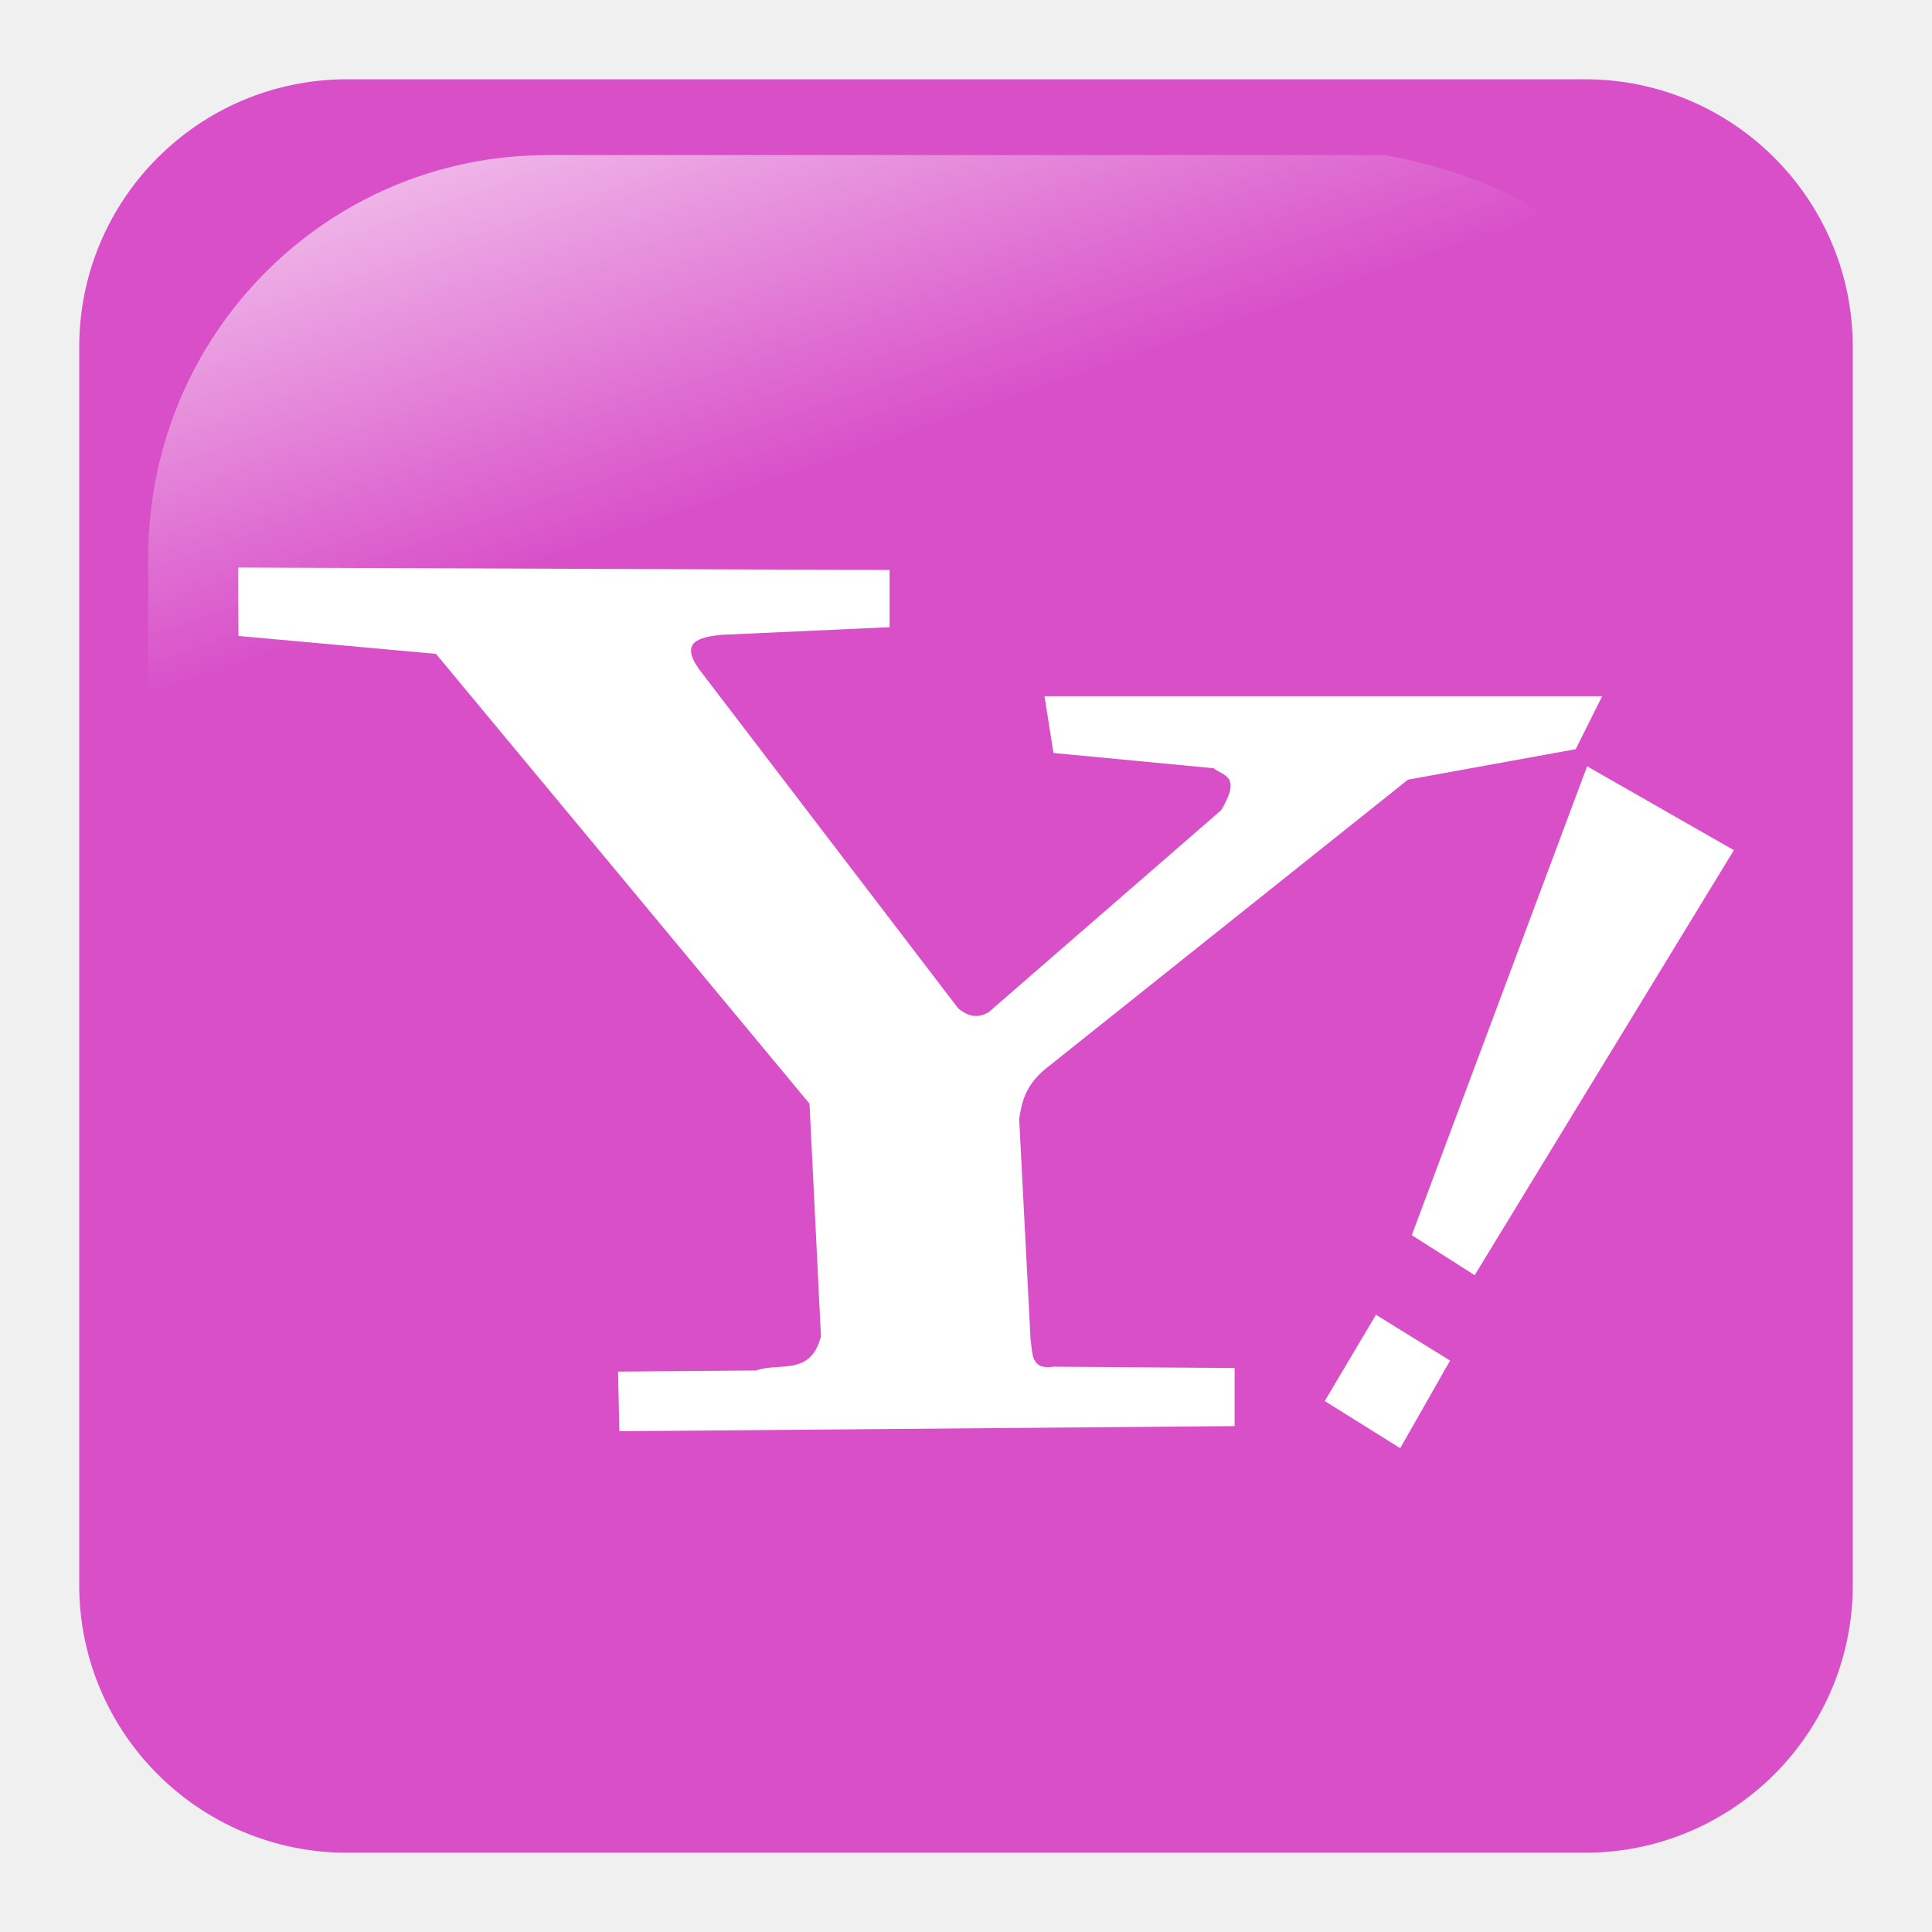
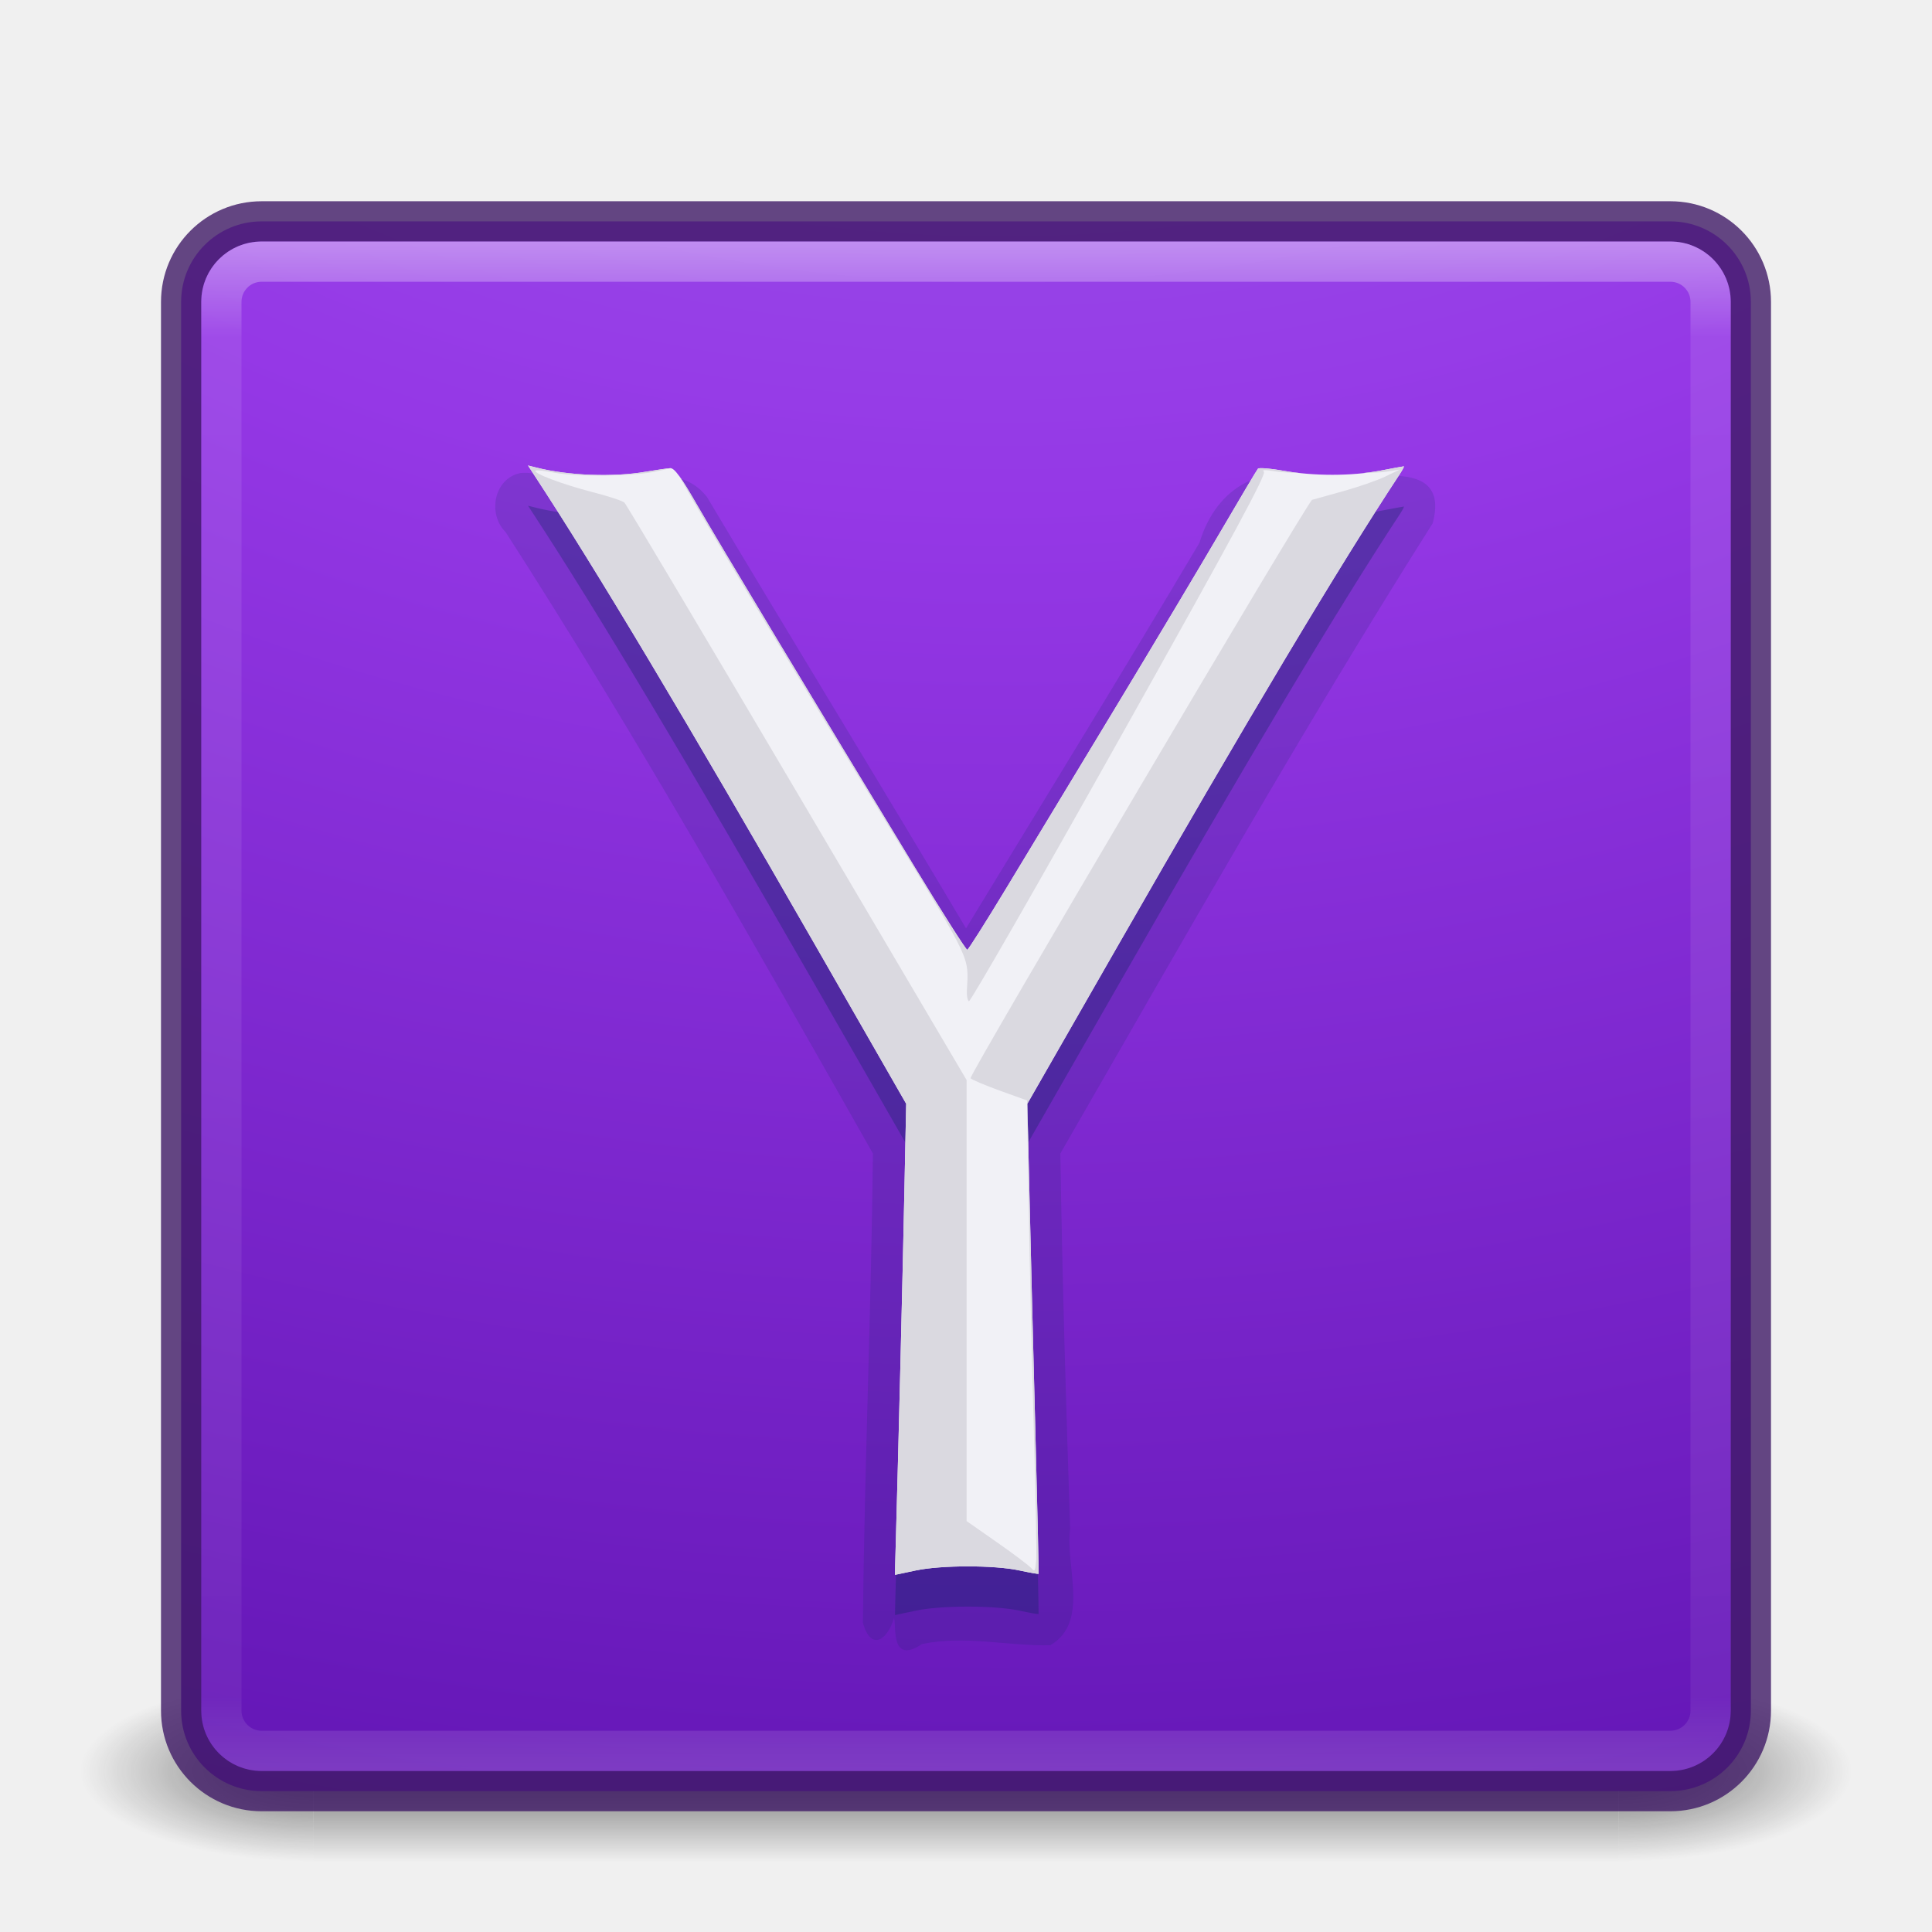
- <svg xmlns="http://www.w3.org/2000/svg" xmlns:xlink="http://www.w3.org/1999/xlink" width="256" height="256" id="svg2" version="1.0">
-   <defs id="defs4">
-     <linearGradient id="linearGradient2555">
-       <stop style="stop-color: rgb(255, 255, 255); stop-opacity: 1;" offset="0" id="stop2557" />
-       <stop style="stop-color: rgb(255, 255, 255); stop-opacity: 0;" offset="1" id="stop2559" />
+ <svg xmlns="http://www.w3.org/2000/svg" xmlns:xlink="http://www.w3.org/1999/xlink" version="1.1" width="48" height="48" id="svg4058">
+   <defs id="defs4060">
+     <linearGradient x1="24" y1="5" x2="24" y2="43" id="linearGradient3154-8-7" xlink:href="#linearGradient3924-1-69-2" gradientUnits="userSpaceOnUse" gradientTransform="translate(4e-6,1.000006)" />
+     <linearGradient id="linearGradient3924-1-69-2">
+       <stop id="stop3926-3-69-2" style="stop-color:#ffffff;stop-opacity:1" offset="0" />
+       <stop id="stop3928-91-08-6" style="stop-color:#ffffff;stop-opacity:0.235" offset="0.063" />
+       <stop id="stop3930-6-1-7" style="stop-color:#ffffff;stop-opacity:0.157" offset="0.951" />
+       <stop id="stop3932-6-45-1" style="stop-color:#ffffff;stop-opacity:0.392" offset="1" />
    </linearGradient>
-     <linearGradient xlink:href="#linearGradient2555" id="linearGradient2449" gradientUnits="userSpaceOnUse" gradientTransform="matrix(-0.5914583,0,0,0.5914584,210.0216,142.2324)" x1="-344.153" y1="274.711" x2="-395.849" y2="425.4" />
+     <radialGradient cx="6.73" cy="9.957" r="12.672" fx="6.2" fy="9.957" id="radialGradient3157-16-1" xlink:href="#linearGradient2867-449-88-871-390-598-476-591-434-148-57-177-8-3-3-6-4-8-8-8-6-5" gradientUnits="userSpaceOnUse" gradientTransform="matrix(0,9.497552,-11.65996,0,140.9306,-79.16098)" />
+     <linearGradient id="linearGradient2867-449-88-871-390-598-476-591-434-148-57-177-8-3-3-6-4-8-8-8-6-5">
+       <stop id="stop3750-1-0-7-6-6-1-3-9-9-2" style="stop-color:#9e71ef;stop-opacity:1" offset="0" />
+       <stop id="stop3752-3-7-4-0-32-8-923-0-7-7" style="stop-color:#9538e6;stop-opacity:1" offset="0.262" />
+       <stop id="stop3754-1-8-5-2-7-6-7-1-0-0" style="stop-color:#430096;stop-opacity:1" offset="0.705" />
+       <stop id="stop3756-1-6-2-6-6-1-96-6-24-3" style="stop-color:#30006a;stop-opacity:1" offset="1" />
+     </linearGradient>
+     <radialGradient cx="4.993" cy="43.5" r="2.5" fx="4.993" fy="43.5" id="radialGradient3013-55-9" xlink:href="#linearGradient3688-166-749-0-3" gradientUnits="userSpaceOnUse" gradientTransform="matrix(2.003784,0,0,1.4,27.98813,-17.4)" />
+     <linearGradient id="linearGradient3688-166-749-0-3">
+       <stop id="stop2883-6-5" style="stop-color:#181818;stop-opacity:1" offset="0" />
+       <stop id="stop2885-5-9" style="stop-color:#181818;stop-opacity:0" offset="1" />
+     </linearGradient>
+     <radialGradient cx="4.993" cy="43.5" r="2.5" fx="4.993" fy="43.5" id="radialGradient3015-85-0" xlink:href="#linearGradient3688-464-309-69-5" gradientUnits="userSpaceOnUse" gradientTransform="matrix(2.003784,0,0,1.4,-20.01187,-104.4)" />
+     <linearGradient id="linearGradient3688-464-309-69-5">
+       <stop id="stop2889-3-6" style="stop-color:#181818;stop-opacity:1" offset="0" />
+       <stop id="stop2891-2-2" style="stop-color:#181818;stop-opacity:0" offset="1" />
+     </linearGradient>
+     <linearGradient id="linearGradient3702-501-757-0-8">
+       <stop id="stop2895-31-6" style="stop-color:#181818;stop-opacity:0" offset="0" />
+       <stop id="stop2897-0-2" style="stop-color:#181818;stop-opacity:1" offset="0.5" />
+       <stop id="stop2899-5-9" style="stop-color:#181818;stop-opacity:0" offset="1" />
+     </linearGradient>
+     <linearGradient x1="25.058" y1="47.028" x2="25.058" y2="39.999" id="linearGradient4056" xlink:href="#linearGradient3702-501-757-0-8" gradientUnits="userSpaceOnUse" />
  </defs>
-   <g id="layer1" transform="translate(-373.642,-318.344)">
-     <rect transform="scale(-1,1)" ry="35.488" rx="35.488" y="328.849" x="-619.146" height="234.99" width="235.008" id="rect1942" style="fill:#d84fc8;fill-opacity:1;fill-rule:evenodd;stroke:none;stroke-width:0.875;stroke-linecap:square;stroke-linejoin:miter;stroke-miterlimit:4;stroke-dasharray:0.875, 1.75;stroke-dashoffset:0;stroke-opacity:1" />
-     <path id="path1950" d="M 557.057,338.895 L 446.227,338.895 C 416.89,338.895 393.273,362.705 393.273,392.28 L 393.273,500.408 C 394.222,523.494 397.875,508.899 404.828,483.333 C 412.908,453.62 439.224,427.65 471.272,408.187 C 495.734,393.332 523.113,383.846 572.952,382.944 C 601.217,382.432 598.721,346.261 557.057,338.895 z" style="opacity:1;fill:url(#linearGradient2449);fill-opacity:1;fill-rule:evenodd;stroke:none;stroke-width:0.875;stroke-linecap:square;stroke-linejoin:miter;stroke-miterlimit:4;stroke-dasharray:0.875, 1.75;stroke-dashoffset:0;stroke-opacity:1" />
-     <path style="fill:#ffffff;fill-opacity:1;stroke:none" d="m 405.207,393.547 0.031,9.061 26.172,2.377 49.497,59.599 1.515,30.81 c -1.326,5.355 -5.565,3.429 -8.586,4.546 l -18.3,0.148 0.179,7.903 81.521,-0.684 0,-7.693 -24.004,-0.179 c -3.005,0.484 -2.753,-1.747 -3.03,-3.536 l -1.515,-29.294 c 0.37,-2.357 0.869,-4.714 4.041,-7.071 l 47.477,-37.881 22.223,-4.041 3.505,-7.01 -73.889,0 1.189,7.515 21.213,2.02 c 1.268,1.024 3.772,0.95 1.01,5.556 l -30.81,26.769 c -1.628,0.955 -2.885,0.43 -4.041,-0.505 l -34.345,-44.952 c -2.542,-3.587 -0.058,-4.243 3.03,-4.546 l 22.223,-1.01 0,-7.576 -86.307,-0.327 z" id="path14777" />
-     <path style="fill:#ffffff;fill-opacity:1;stroke:none" d="m 555.963,492.558 9.821,6.071 -6.607,11.607 -10,-6.25 6.786,-11.429 z" id="path14779" />
-     <path style="fill:#ffffff;fill-opacity:1;stroke:none" d="m 560.709,482.009 8.334,5.303 34.345,-56.316 -19.445,-11.112 -23.233,62.124 z" id="path14781" />
+   <g id="layer1">
+     <g transform="matrix(1.157895,0,0,0.6428571,-3.789476,16.03572)" id="g3712-5-8-3" style="opacity:0.6">
+       <rect width="5" height="7" x="38" y="40" id="rect2801-3-7-2" style="fill:url(#radialGradient3013-55-9);fill-opacity:1;stroke:none" />
+       <rect width="5" height="7" x="-10" y="-47" transform="scale(-1,-1)" id="rect3696-6-1-2" style="fill:url(#radialGradient3015-85-0);fill-opacity:1;stroke:none" />
+       <rect width="28" height="7" x="10" y="40" id="rect3700-4-2-8" style="fill:url(#linearGradient4056);fill-opacity:1;stroke:none" />
+     </g>
+     <rect width="39" height="39" rx="2" ry="2" x="4.5" y="5.5" id="rect5505-21-2-3" style="color:#000000;fill:url(#radialGradient3157-16-1);fill-opacity:1;fill-rule:nonzero;stroke:none;stroke-width:1;marker:none;visibility:visible;display:inline;overflow:visible;enable-background:accumulate" />
+     <rect width="39" height="39" rx="2" ry="2" x="4.5" y="5.5" id="rect5505-21-3-2-4-9" style="opacity:0.8;color:#000000;fill:none;stroke:#401a67;stroke-width:1;stroke-linecap:round;stroke-linejoin:round;stroke-miterlimit:4;stroke-opacity:1;stroke-dasharray:none;stroke-dashoffset:0;marker:none;visibility:visible;display:inline;overflow:visible;enable-background:accumulate" />
+     <rect width="37" height="37" rx="1" ry="1" x="5.5" y="6.5" id="rect6741-45-4" style="opacity:0.4;fill:none;stroke:url(#linearGradient3154-8-7);stroke-width:1;stroke-linecap:round;stroke-linejoin:round;stroke-miterlimit:4;stroke-opacity:1;stroke-dasharray:none;stroke-dashoffset:0" />
+     <path d="m 12.938,11.752 c -0.671,0.128 -0.83,1.021 -0.375,1.469 3.235,5.029 6.178,10.237 9.125,15.438 -0.042,3.886 -0.209,7.776 -0.25,11.656 0.197,0.712 0.609,0.442 0.774,-0.12 0.067,0.17 -0.107,1.186 0.694,0.651 1.061,-0.224 2.138,0.052 3.188,0.031 0.987,-0.583 0.365,-1.956 0.494,-2.892 -0.105,-3.108 -0.196,-6.217 -0.244,-9.327 3.023,-5.254 6.011,-10.534 9.25,-15.656 0.473,-1.764 -1.823,-1.028 -2.769,-1.046 -1.407,-0.522 -2.597,0.114 -3.024,1.528 -1.905,3.211 -3.859,6.392 -5.8,9.581 -2.126,-3.584 -4.304,-7.14 -6.438,-10.719 -0.857,-1.093 -2.33,-0.056 -3.485,-0.433 -0.409,0.011 -0.717,-0.2 -1.14,-0.161 z" id="path4592-7" style="opacity:0.15;color:#000000;fill:#042658;fill-opacity:1;fill-rule:nonzero;stroke:none;stroke-width:1;marker:none;visibility:visible;display:inline;overflow:visible;enable-background:accumulate" />
+     <path d="m 13.118,12.564 0.14,0.215 c 1.553,2.37 3.793,6.118 7.012,11.729 l 2.244,3.914 -0.045,2.174 c -0.039,1.935 -0.149,6.481 -0.213,8.715 -0.013,0.448 -0.023,0.815 -0.02,0.815 0.003,0 0.235,-0.05 0.514,-0.109 0.636,-0.135 1.951,-0.135 2.571,-0.002 0.259,0.056 0.475,0.093 0.482,0.086 0.007,-0.007 -0.03,-1.675 -0.084,-3.708 -0.054,-2.033 -0.118,-4.658 -0.145,-5.834 l -0.05,-2.138 2.242,-3.914 c 3.184,-5.56 5.528,-9.48 7.007,-11.723 0.072,-0.11 0.119,-0.199 0.104,-0.199 -0.015,10e-6 -0.281,0.049 -0.593,0.109 -0.707,0.135 -1.645,0.135 -2.403,0 -0.319,-0.057 -0.601,-0.08 -0.627,-0.052 -0.026,0.028 -0.438,0.721 -0.915,1.538 -0.477,0.817 -1.673,2.823 -2.661,4.457 -0.988,1.634 -2.201,3.64 -2.695,4.457 -0.494,0.817 -0.923,1.493 -0.951,1.502 -0.029,0.009 -0.619,-0.921 -1.314,-2.066 -2.492,-4.107 -4.856,-8.041 -5.388,-8.966 -0.406,-0.707 -0.574,-0.94 -0.677,-0.933 -0.075,0.005 -0.35,0.044 -0.609,0.088 -0.804,0.139 -1.923,0.098 -2.713,-0.102 z" id="path4483-7-4" style="opacity:0.3;color:#000000;fill:#042658;fill-opacity:1;fill-rule:nonzero;stroke:none;stroke-width:1;marker:none;visibility:visible;display:inline;overflow:visible;enable-background:accumulate" />
+     <path d="m 13.118,11.565 0.14,0.215 c 1.553,2.37 3.793,6.118 7.012,11.729 l 2.244,3.914 -0.045,2.174 c -0.039,1.935 -0.149,6.481 -0.213,8.715 -0.013,0.448 -0.023,0.815 -0.02,0.815 0.003,0 0.235,-0.05 0.514,-0.109 0.636,-0.135 1.951,-0.135 2.571,-0.002 0.259,0.056 0.475,0.093 0.482,0.086 0.007,-0.007 -0.03,-1.675 -0.084,-3.708 -0.054,-2.033 -0.118,-4.658 -0.145,-5.834 l -0.05,-2.138 2.242,-3.914 c 3.184,-5.56 5.528,-9.48 7.007,-11.723 0.072,-0.11 0.119,-0.199 0.104,-0.199 -0.015,10e-6 -0.281,0.049 -0.593,0.109 -0.707,0.135 -1.645,0.135 -2.403,0 -0.319,-0.057 -0.601,-0.08 -0.627,-0.052 -0.026,0.028 -0.438,0.721 -0.915,1.538 -0.477,0.817 -1.673,2.823 -2.661,4.457 -0.988,1.634 -2.201,3.64 -2.695,4.457 -0.494,0.817 -0.923,1.493 -0.951,1.502 -0.029,0.009 -0.619,-0.921 -1.314,-2.066 -2.492,-4.107 -4.856,-8.041 -5.388,-8.966 -0.406,-0.707 -0.574,-0.94 -0.677,-0.933 -0.075,0.005 -0.35,0.044 -0.609,0.088 -0.804,0.139 -1.923,0.098 -2.713,-0.102 z" id="path4483-73" style="fill:#f1f1f6" />
+     <path d="m 13.118,11.565 0.14,0.215 c 1.553,2.37 3.793,6.118 7.012,11.729 l 2.244,3.914 -0.045,2.174 c -0.039,1.935 -0.149,6.481 -0.213,8.715 -0.013,0.448 -0.023,0.815 -0.02,0.815 0.003,0 0.235,-0.05 0.514,-0.109 0.636,-0.135 1.951,-0.135 2.571,-0.002 0.259,0.056 0.475,0.093 0.482,0.086 0.007,-0.007 -0.03,-1.675 -0.084,-3.708 -0.054,-2.033 -0.118,-4.658 -0.145,-5.834 l -0.05,-2.138 2.242,-3.914 c 3.184,-5.56 5.528,-9.48 7.007,-11.723 0.072,-0.11 0.119,-0.199 0.104,-0.199 -0.015,10e-6 -0.281,0.049 -0.593,0.109 -0.135,0.026 -0.281,0.043 -0.43,0.059 0.263,-0.008 0.48,-0.018 0.598,-0.036 l 0.326,-0.052 -0.362,0.174 c -0.199,0.095 -0.672,0.26 -1.051,0.365 -0.379,0.105 -0.722,0.2 -0.766,0.213 -0.107,0.032 -8.531,14.298 -8.486,14.37 0.02,0.032 0.344,0.169 0.72,0.306 l 0.684,0.247 0.043,2.722 c 0.024,1.497 0.082,3.994 0.127,5.549 0.044,1.555 0.07,2.97 0.057,3.146 -0.02,0.274 -0.037,0.304 -0.118,0.206 -0.052,-0.063 -0.435,-0.352 -0.852,-0.643 l -0.759,-0.53 0,-5.479 0,-5.479 -4.208,-7.134 c -2.316,-3.924 -4.248,-7.17 -4.294,-7.213 -0.046,-0.043 -0.412,-0.163 -0.811,-0.265 -0.73,-0.188 -1.461,-0.464 -1.397,-0.528 0.019,-0.019 0.226,0.004 0.462,0.05 0.566,0.11 1.983,0.091 2.541,-0.032 l 0.362,-0.079 c -0.006,-10e-4 -0.012,-3.6e-4 -0.018,0 -0.075,0.005 -0.35,0.044 -0.609,0.088 -0.804,0.139 -1.923,0.098 -2.713,-0.102 z m 18.2,0.068 c -0.035,9e-4 -0.057,0.004 -0.063,0.011 -0.026,0.028 -0.438,0.721 -0.915,1.538 -0.477,0.817 -1.673,2.823 -2.661,4.457 -0.988,1.634 -2.201,3.64 -2.695,4.457 -0.494,0.817 -0.923,1.493 -0.951,1.502 -0.029,0.009 -0.619,-0.921 -1.314,-2.066 -2.492,-4.107 -4.856,-8.041 -5.388,-8.966 -0.209,-0.365 -0.355,-0.603 -0.462,-0.747 l 0.34,0.598 c 0.585,1.028 2.753,4.638 5.026,8.369 1.907,3.13 1.833,2.972 1.787,3.823 -0.007,0.126 0.015,0.246 0.05,0.267 0.035,0.022 1.72,-2.914 3.744,-6.525 2.864,-5.109 3.659,-6.581 3.583,-6.634 -0.062,-0.043 0.036,-0.047 0.265,-0.009 0.119,0.02 0.35,0.036 0.625,0.045 -0.139,-0.015 -0.275,-0.033 -0.405,-0.057 -0.239,-0.043 -0.459,-0.066 -0.564,-0.063 z" id="path4481-5" style="fill:#dad9e0" />
  </g>
</svg>
